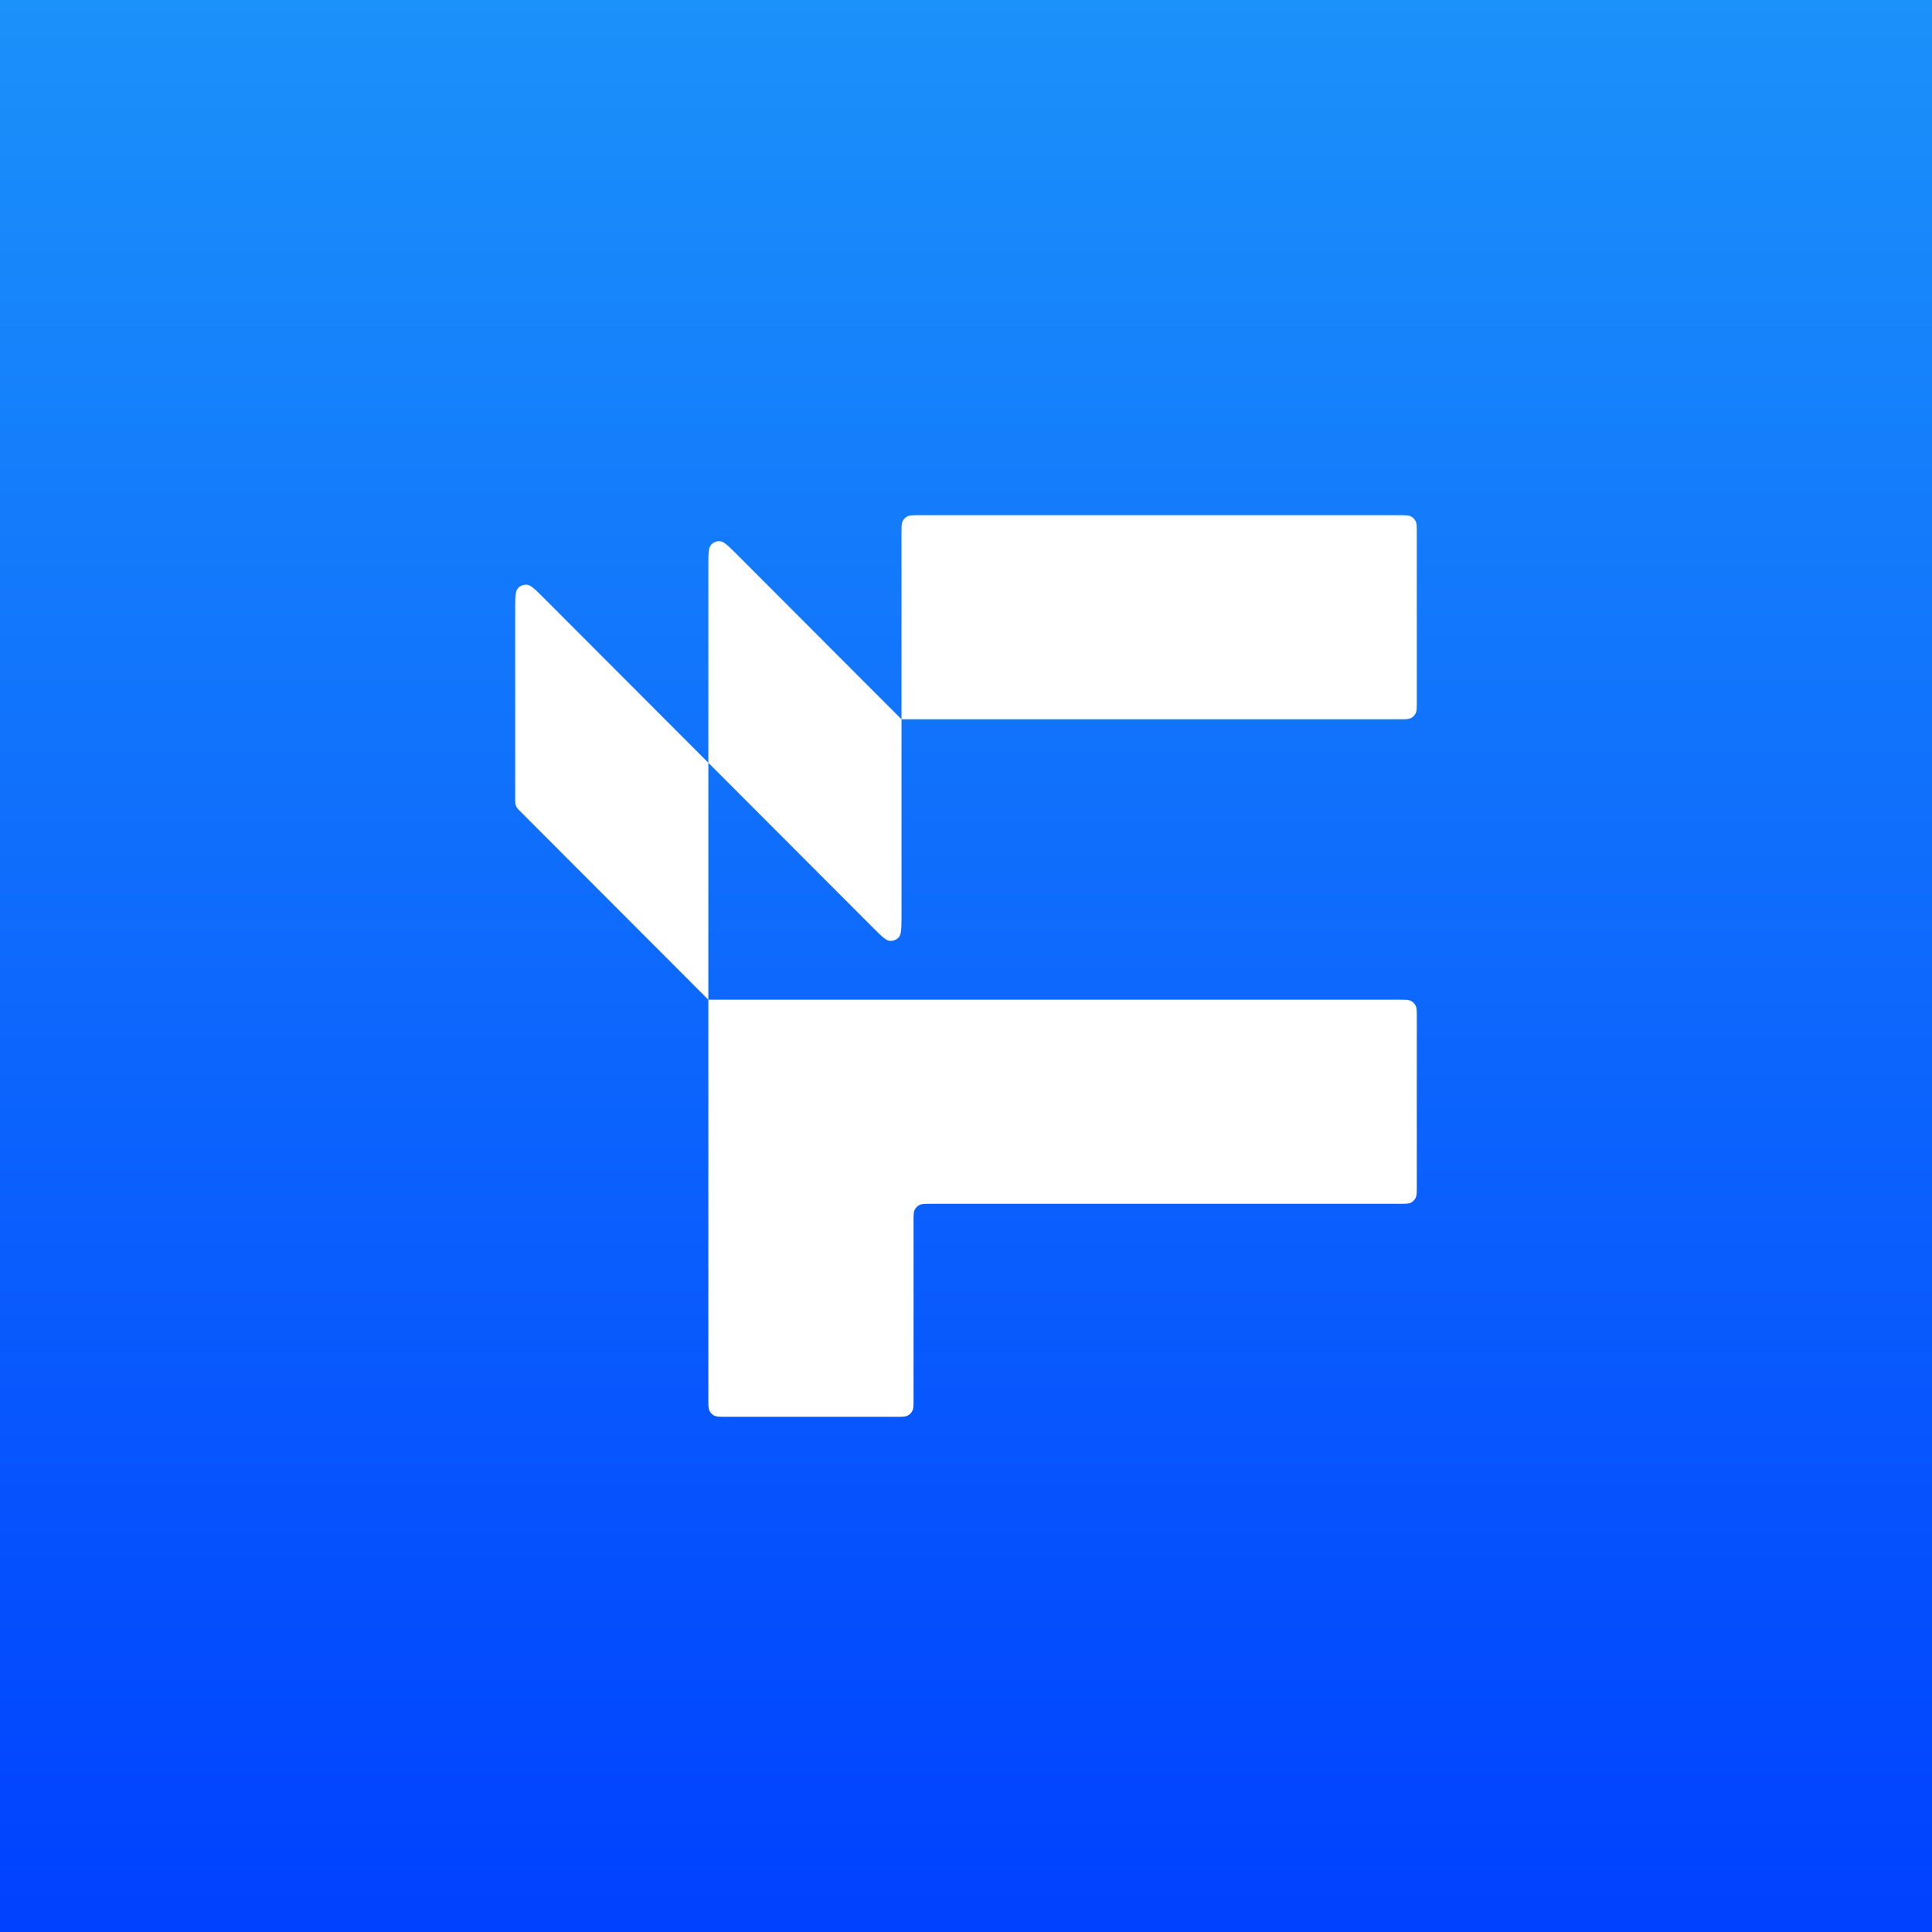
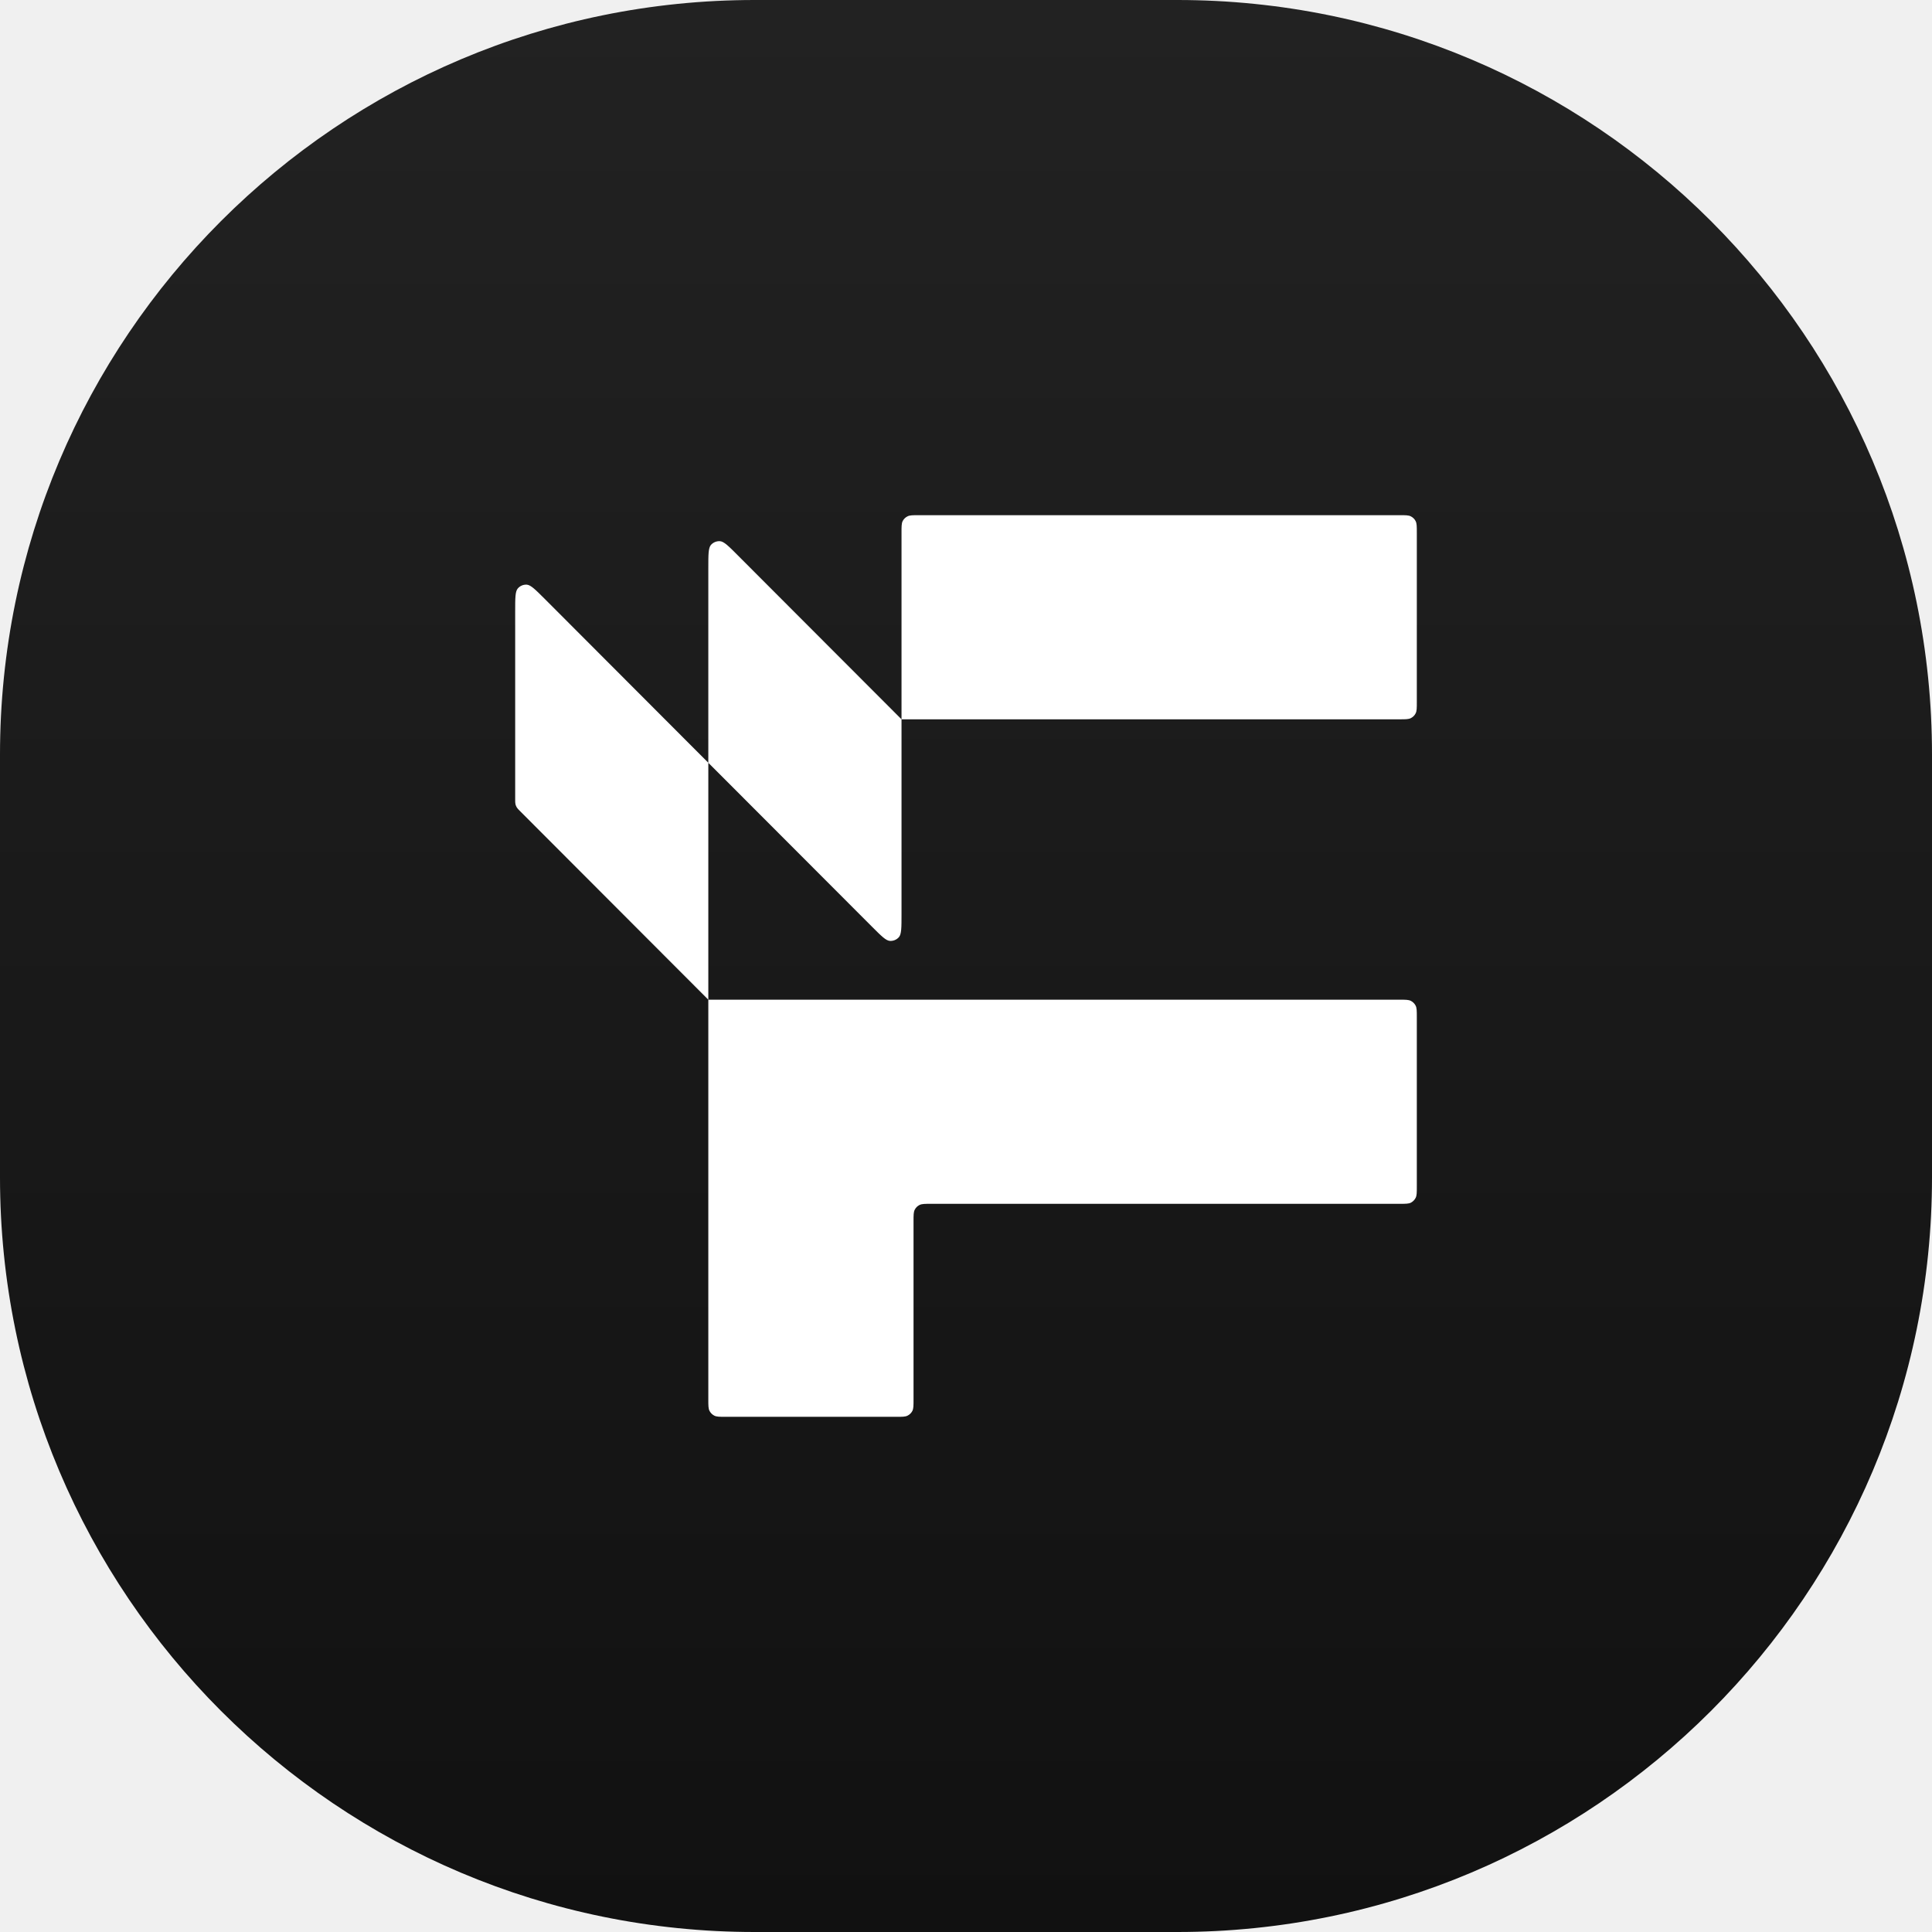
- <svg xmlns="http://www.w3.org/2000/svg" width="150" height="150" viewBox="0 0 150 150" fill="none">
-   <rect width="150" height="150" fill="url(#paint0_linear_1001_2)" />
-   <path fill-rule="evenodd" clip-rule="evenodd" d="M69.993 55.846H108.656C109.126 55.846 109.362 55.846 109.541 55.755C109.699 55.674 109.828 55.546 109.908 55.388C110 55.208 110 54.973 110 54.502V41.344C110 40.874 110 40.638 109.908 40.459C109.828 40.301 109.699 40.172 109.541 40.092C109.362 40 109.126 40 108.656 40H71.337C70.866 40 70.631 40 70.451 40.092C70.293 40.172 70.165 40.301 70.084 40.459C69.993 40.638 69.993 40.874 69.993 41.344V55.846L57.291 43.125C56.572 42.404 56.212 42.044 55.903 42.02C55.635 41.998 55.372 42.107 55.198 42.311C54.996 42.547 54.996 43.056 54.996 44.075V59.222L42.295 46.501C41.575 45.781 41.215 45.42 40.906 45.396C40.638 45.374 40.376 45.483 40.201 45.687C40 45.923 40 46.432 40 47.451V62.042C40 62.248 40 62.35 40.023 62.447C40.044 62.532 40.078 62.614 40.123 62.689C40.175 62.774 40.248 62.847 40.393 62.992L54.996 77.618V108.656C54.996 109.126 54.996 109.362 55.088 109.541C55.168 109.699 55.297 109.828 55.455 109.908C55.635 110 55.87 110 56.34 110H69.584C70.054 110 70.289 110 70.469 109.908C70.627 109.828 70.756 109.699 70.836 109.541C70.928 109.362 70.928 109.126 70.928 108.656V94.809C70.928 94.338 70.928 94.103 71.019 93.923C71.1 93.765 71.228 93.637 71.386 93.556C71.566 93.465 71.801 93.465 72.272 93.465H108.656C109.126 93.465 109.362 93.465 109.541 93.373C109.699 93.293 109.828 93.164 109.908 93.006C110 92.826 110 92.591 110 92.121V78.962C110 78.492 110 78.256 109.908 78.077C109.828 77.919 109.699 77.79 109.541 77.71C109.362 77.618 109.126 77.618 108.656 77.618H54.996L54.996 59.222L67.697 71.944C68.417 72.664 68.777 73.025 69.086 73.049C69.354 73.071 69.616 72.962 69.791 72.758C69.993 72.522 69.993 72.013 69.993 70.994V55.846Z" fill="white" />
+ <svg xmlns="http://www.w3.org/2000/svg" width="32" height="32" viewBox="0 0 32 32" fill="none">
+   <rect width="32" height="32" rx="12.5" fill="url(#paint0_linear_1001_2)" />
+   <path fill-rule="evenodd" clip-rule="evenodd" d="M14.932 11.914H23.18C23.28 11.914 23.331 11.914 23.369 11.894C23.402 11.877 23.43 11.85 23.447 11.816C23.467 11.778 23.467 11.728 23.467 11.627V8.82C23.467 8.72 23.467 8.67 23.447 8.631C23.43 8.597 23.402 8.57 23.369 8.553C23.331 8.533 23.28 8.533 23.18 8.533H15.219C15.118 8.533 15.068 8.533 15.03 8.553C14.996 8.57 14.968 8.597 14.951 8.631C14.932 8.67 14.932 8.72 14.932 8.82V11.914L12.222 9.2C12.069 9.046 11.992 8.969 11.926 8.964C11.869 8.96 11.813 8.983 11.775 9.026C11.732 9.077 11.732 9.185 11.732 9.403V12.634L9.023 9.92C8.869 9.767 8.793 9.69 8.727 9.684C8.669 9.68 8.614 9.703 8.576 9.747C8.533 9.797 8.533 9.906 8.533 10.123V13.236C8.533 13.28 8.533 13.301 8.538 13.322C8.543 13.34 8.55 13.358 8.56 13.374C8.571 13.392 8.586 13.407 8.617 13.438L11.732 16.558V23.18C11.732 23.28 11.732 23.331 11.752 23.369C11.769 23.402 11.797 23.43 11.83 23.447C11.869 23.467 11.919 23.467 12.019 23.467H14.845C14.945 23.467 14.995 23.467 15.033 23.447C15.067 23.43 15.095 23.402 15.112 23.369C15.131 23.331 15.131 23.28 15.131 23.18V20.226C15.131 20.125 15.131 20.075 15.151 20.037C15.168 20.003 15.195 19.976 15.229 19.959C15.267 19.939 15.318 19.939 15.418 19.939H23.18C23.28 19.939 23.331 19.939 23.369 19.92C23.402 19.902 23.43 19.875 23.447 19.841C23.467 19.803 23.467 19.753 23.467 19.652V16.845C23.467 16.745 23.467 16.695 23.447 16.656C23.43 16.623 23.402 16.595 23.369 16.578C23.331 16.558 23.28 16.558 23.18 16.558H11.732L11.732 12.634L14.442 15.348C14.596 15.502 14.672 15.579 14.738 15.584C14.796 15.588 14.851 15.565 14.889 15.522C14.932 15.471 14.932 15.363 14.932 15.145V11.914Z" fill="white" />
  <defs>
-     <linearGradient id="paint0_linear_1001_2" x1="75" y1="0" x2="75" y2="150" gradientUnits="userSpaceOnUse">
-       <stop stop-color="#1B91FA" />
-       <stop offset="1" stop-color="#0041FF" />
+     <linearGradient id="paint0_linear_1001_2" x1="16" y1="0" x2="16" y2="32" gradientUnits="userSpaceOnUse">
+       <stop stop-color="#222222" />
+       <stop offset="1" stop-color="#111111" />
    </linearGradient>
  </defs>
</svg>
